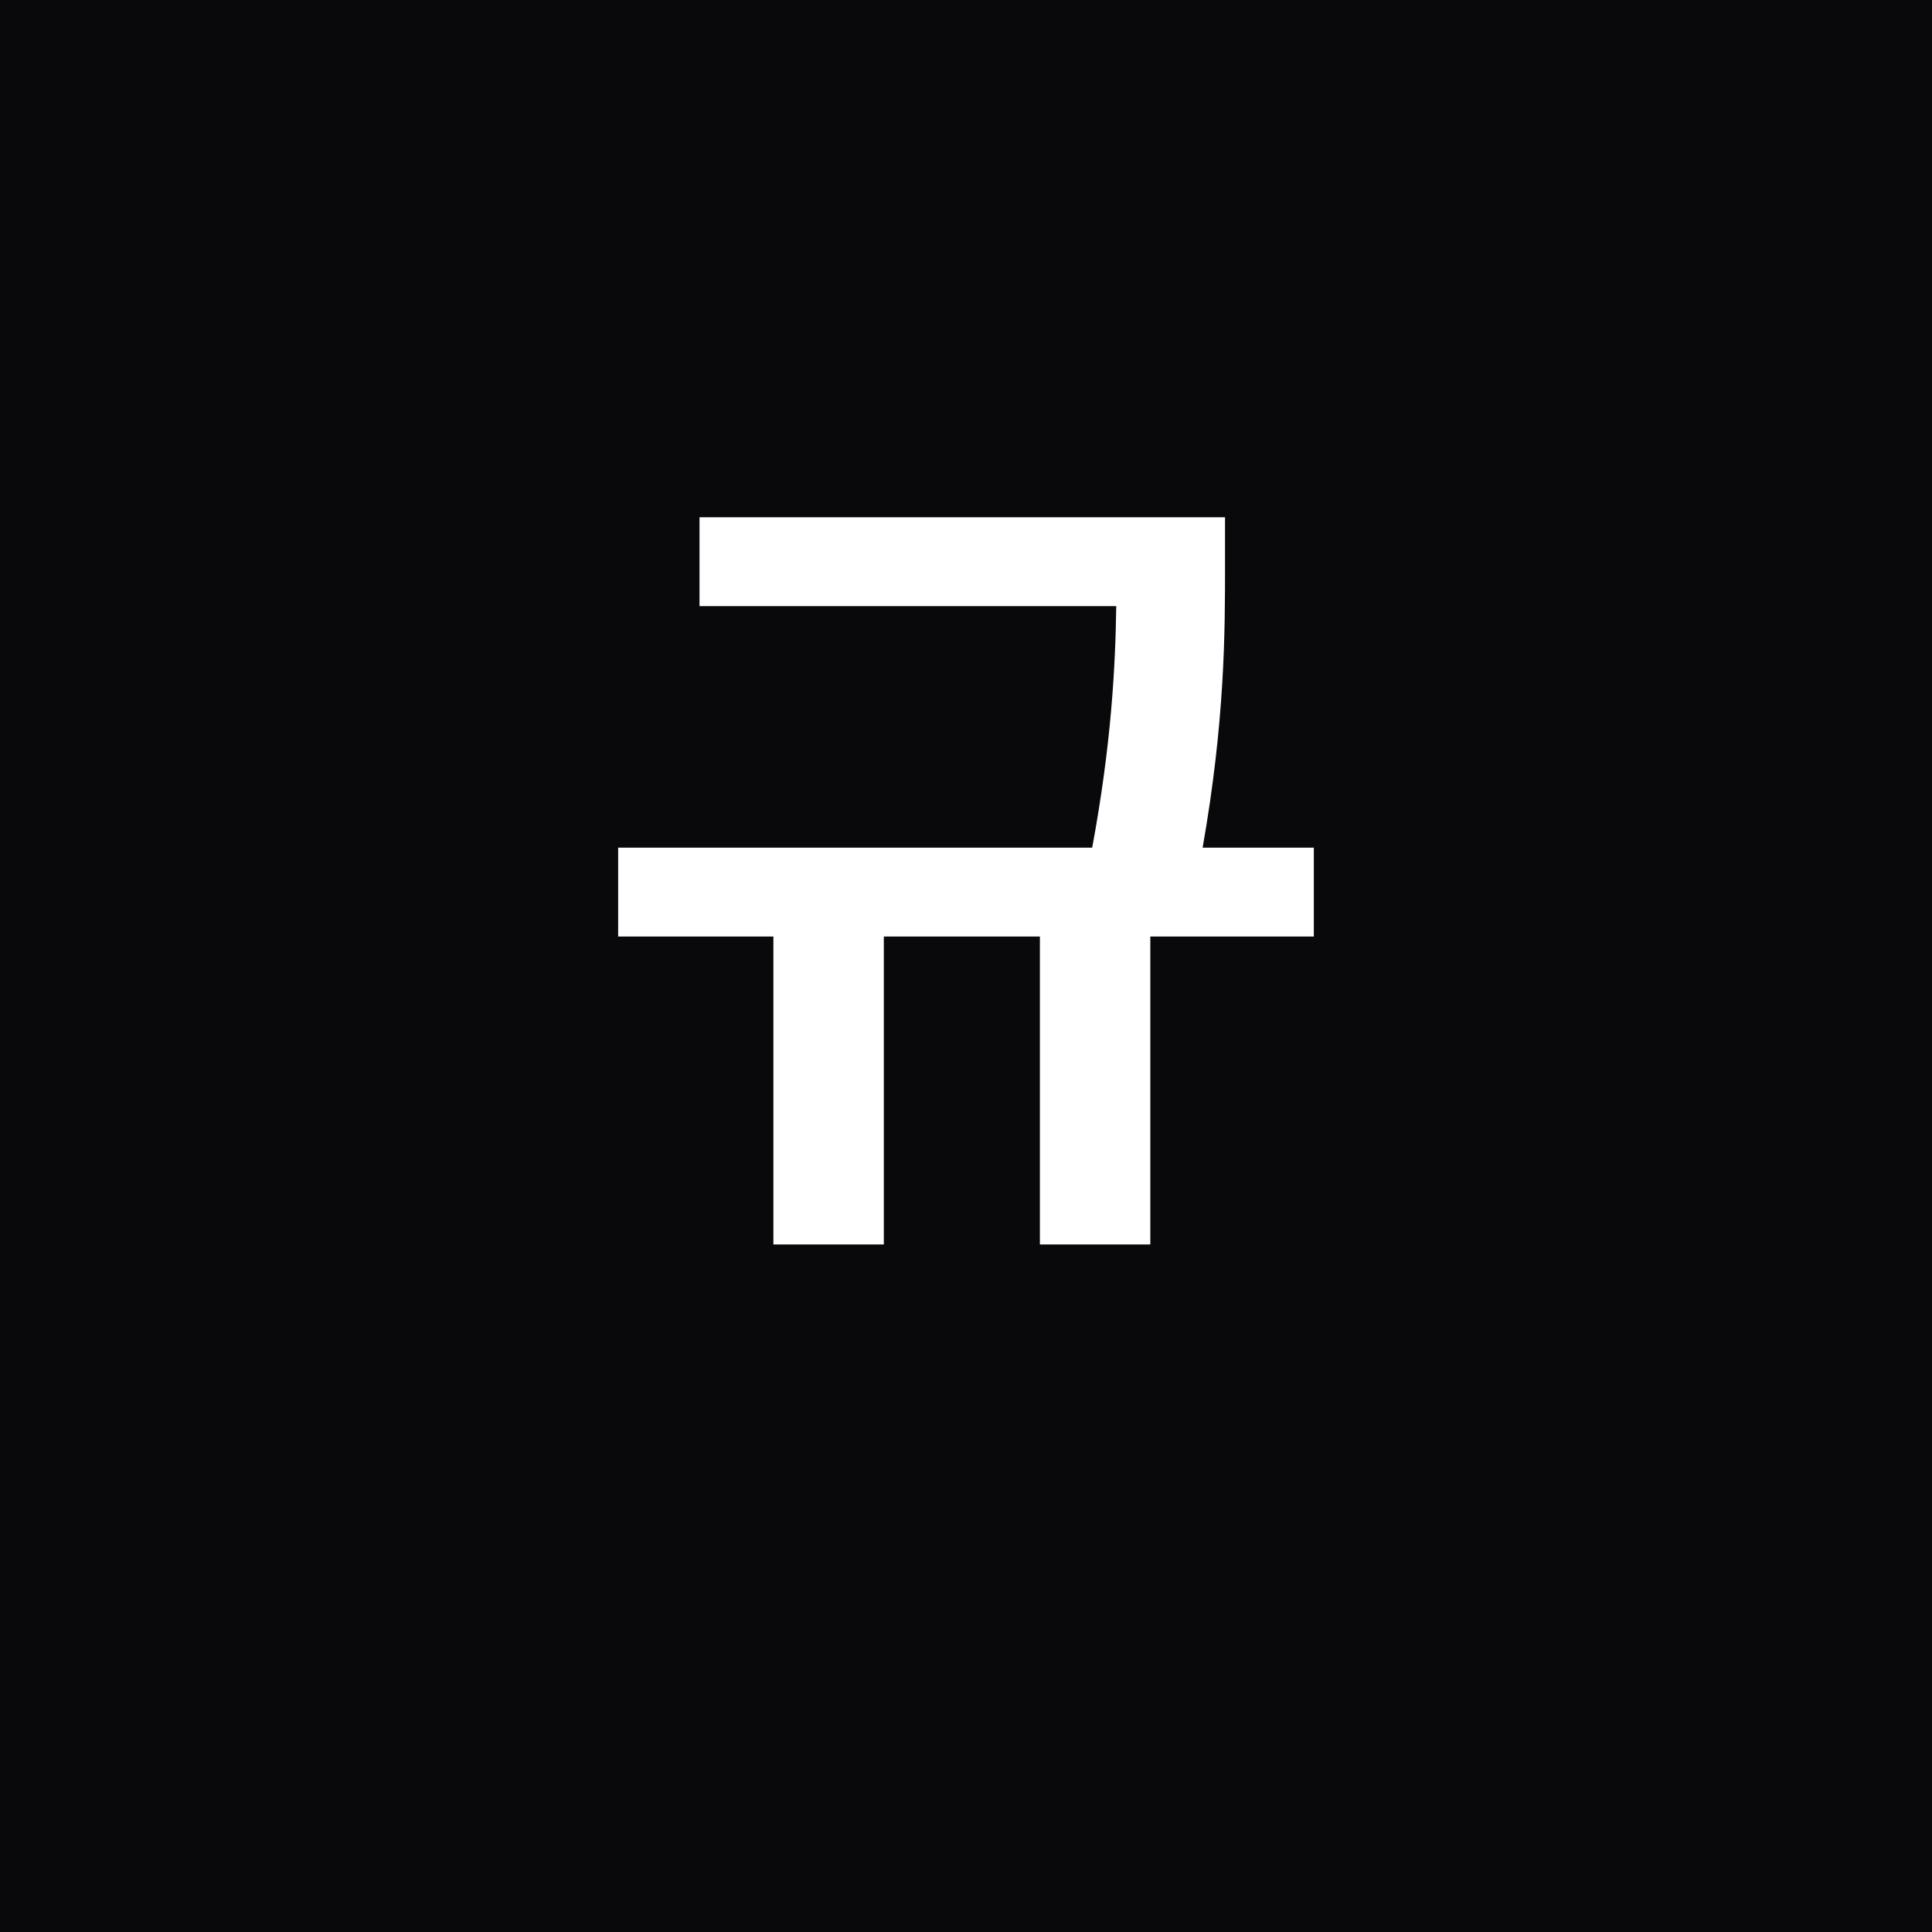
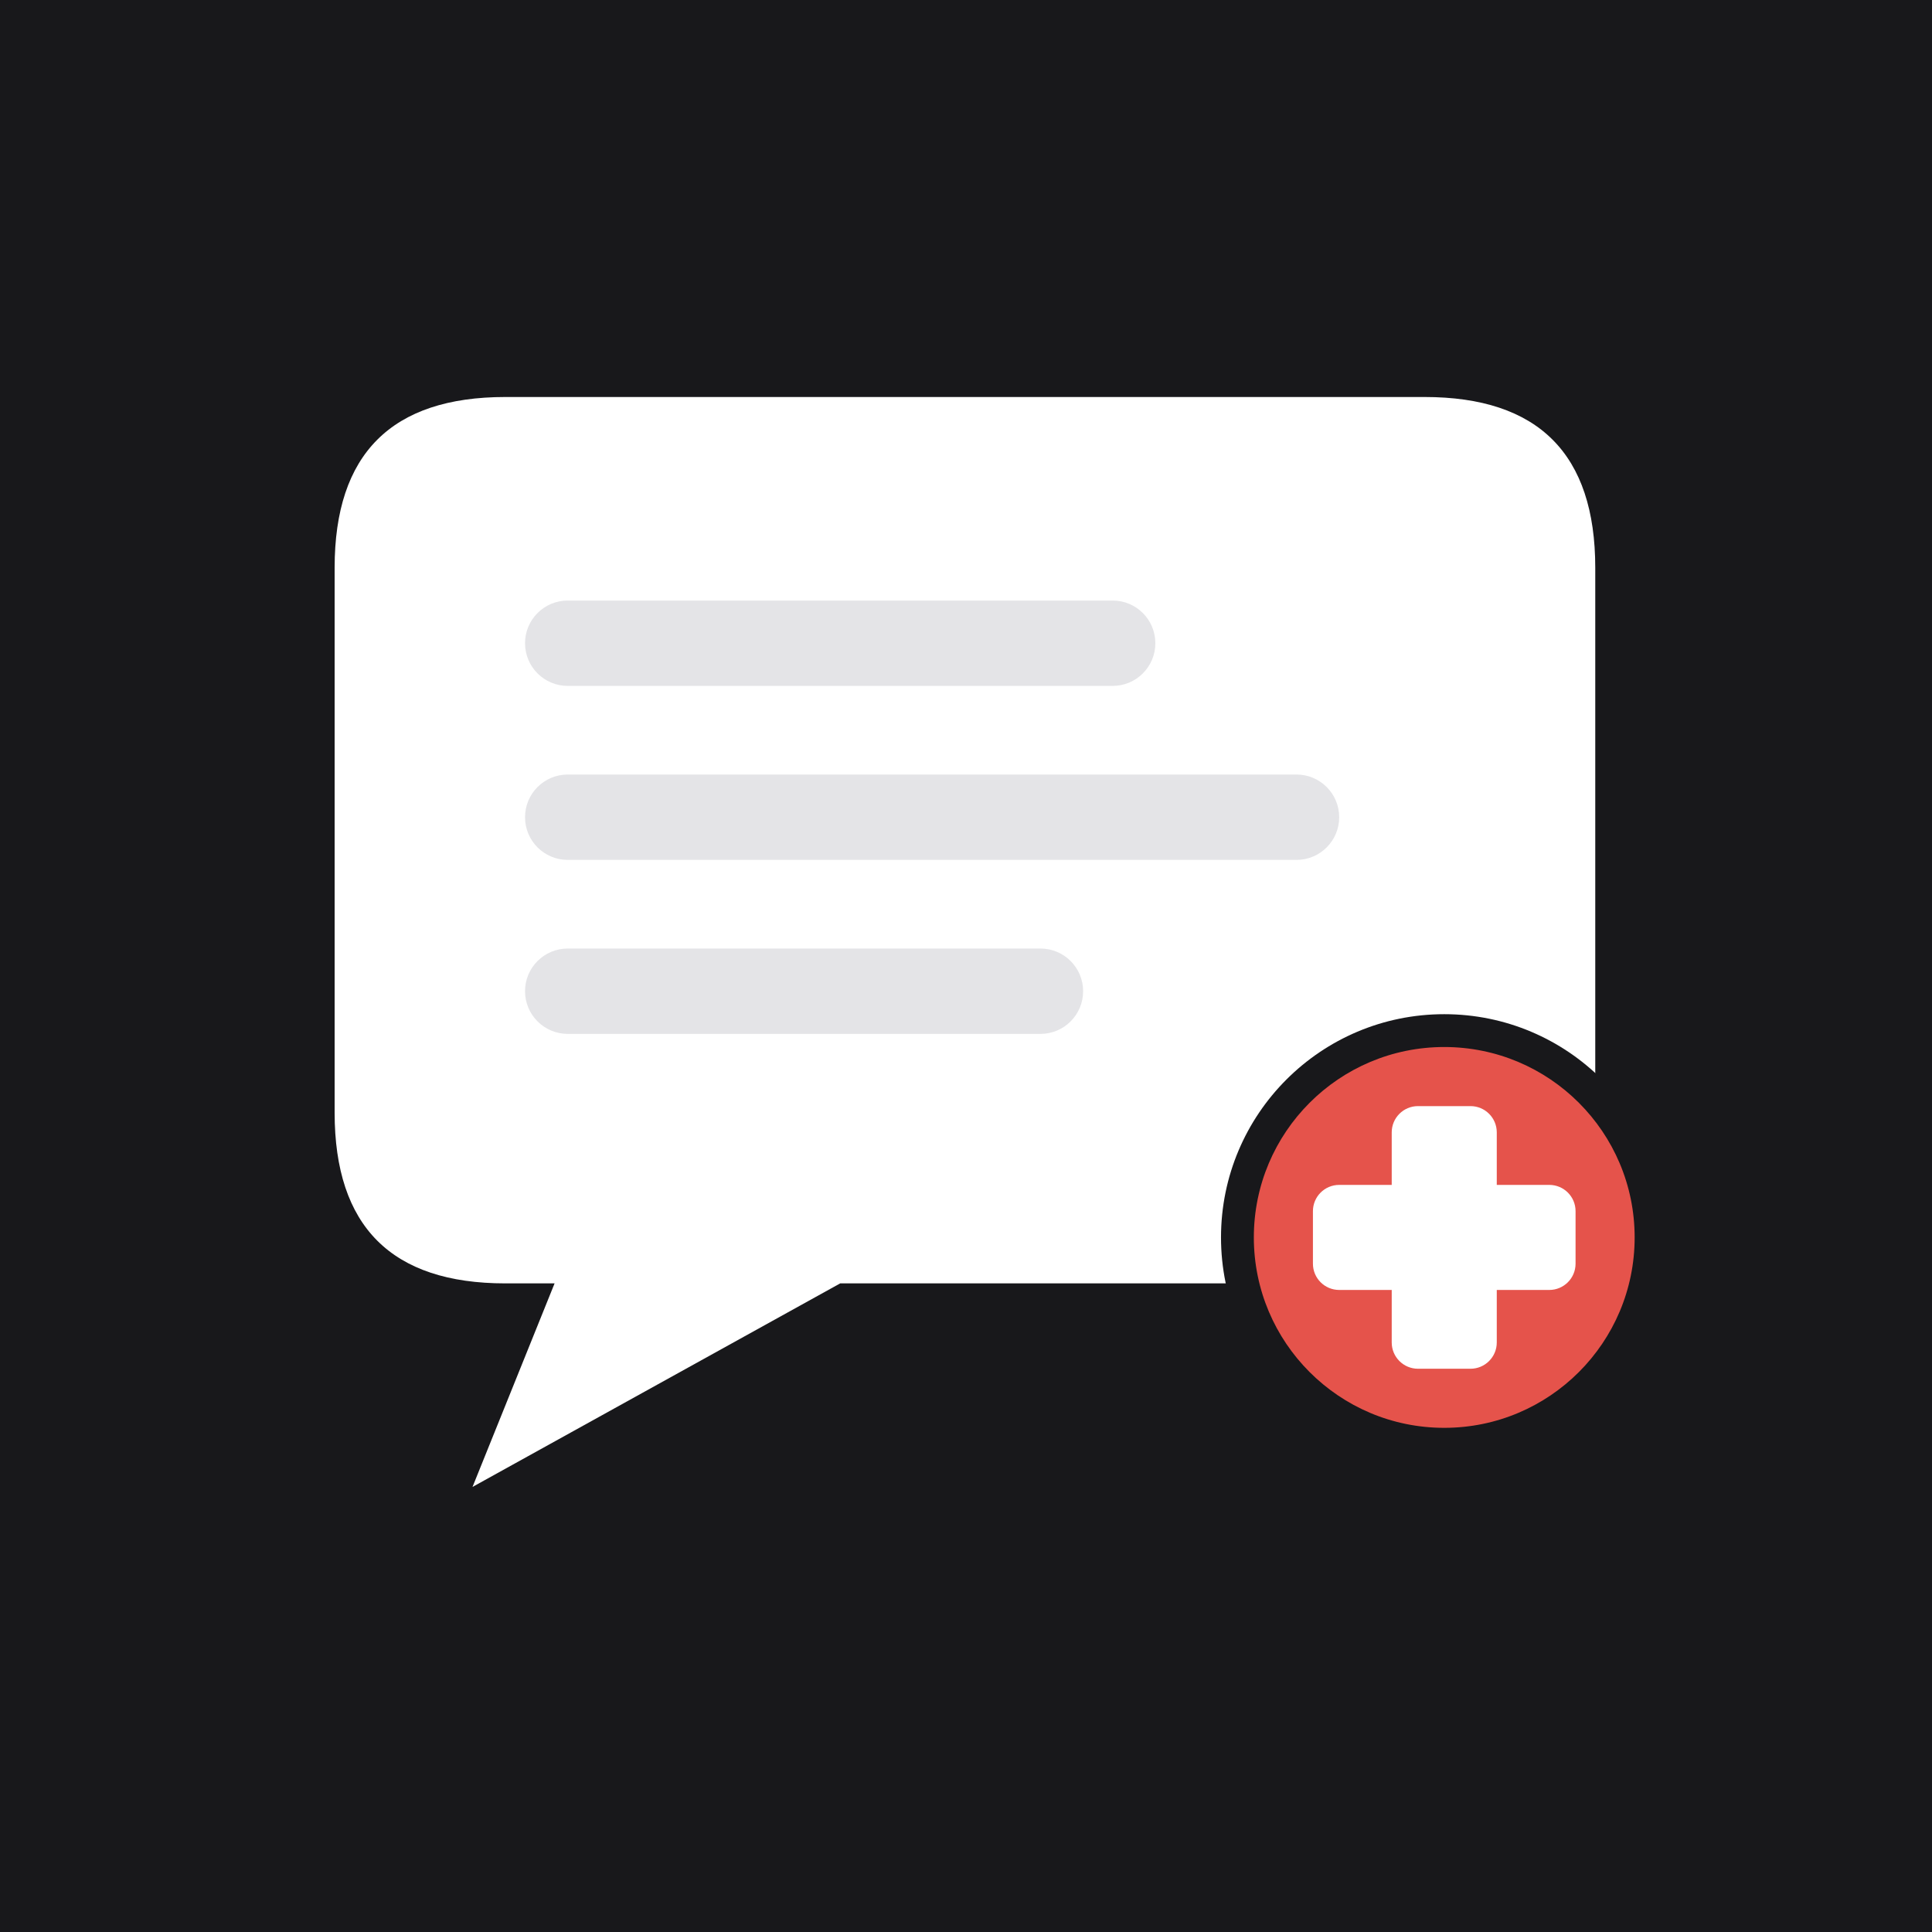
<svg xmlns="http://www.w3.org/2000/svg" viewBox="0 0 512 512" width="512" height="512">
-   <rect width="512" height="512" fill="#09090b" />
-   <text x="256" y="310" font-family="system-ui, -apple-system, sans-serif" font-size="220" font-weight="700" text-anchor="middle" fill="#ffffff">규</text>
+   <rect width="512" height="512" fill="#18181b" />
+   <g transform="translate(33, 33) scale(0.87)">
+     <path fill="#ffffff" d="       M 116 83       H 396       Q 448 83 448 135       V 301       Q 448 353 396 353       H 218       L 106 415       L 131 353       H 116       Q 64 353 64 301       V 135       Q 64 83 116 83       Z     " />
+     <rect x="122" y="145" width="192" height="26" rx="13" fill="#e4e4e7" />
+     <rect x="122" y="198" width="248" height="26" rx="13" fill="#e4e4e7" />
+     <rect x="122" y="251" width="170" height="26" rx="13" fill="#e4e4e7" />
+     <circle cx="402" cy="339" r="68" fill="#18181b" />
+     <circle cx="402" cy="339" r="58" fill="#e5534b" />
+     <rect x="362" y="323" width="80" height="32" rx="8" fill="#ffffff" />
+     <rect x="386" y="299" width="32" height="80" rx="8" fill="#ffffff" />
+   </g>
</svg>
